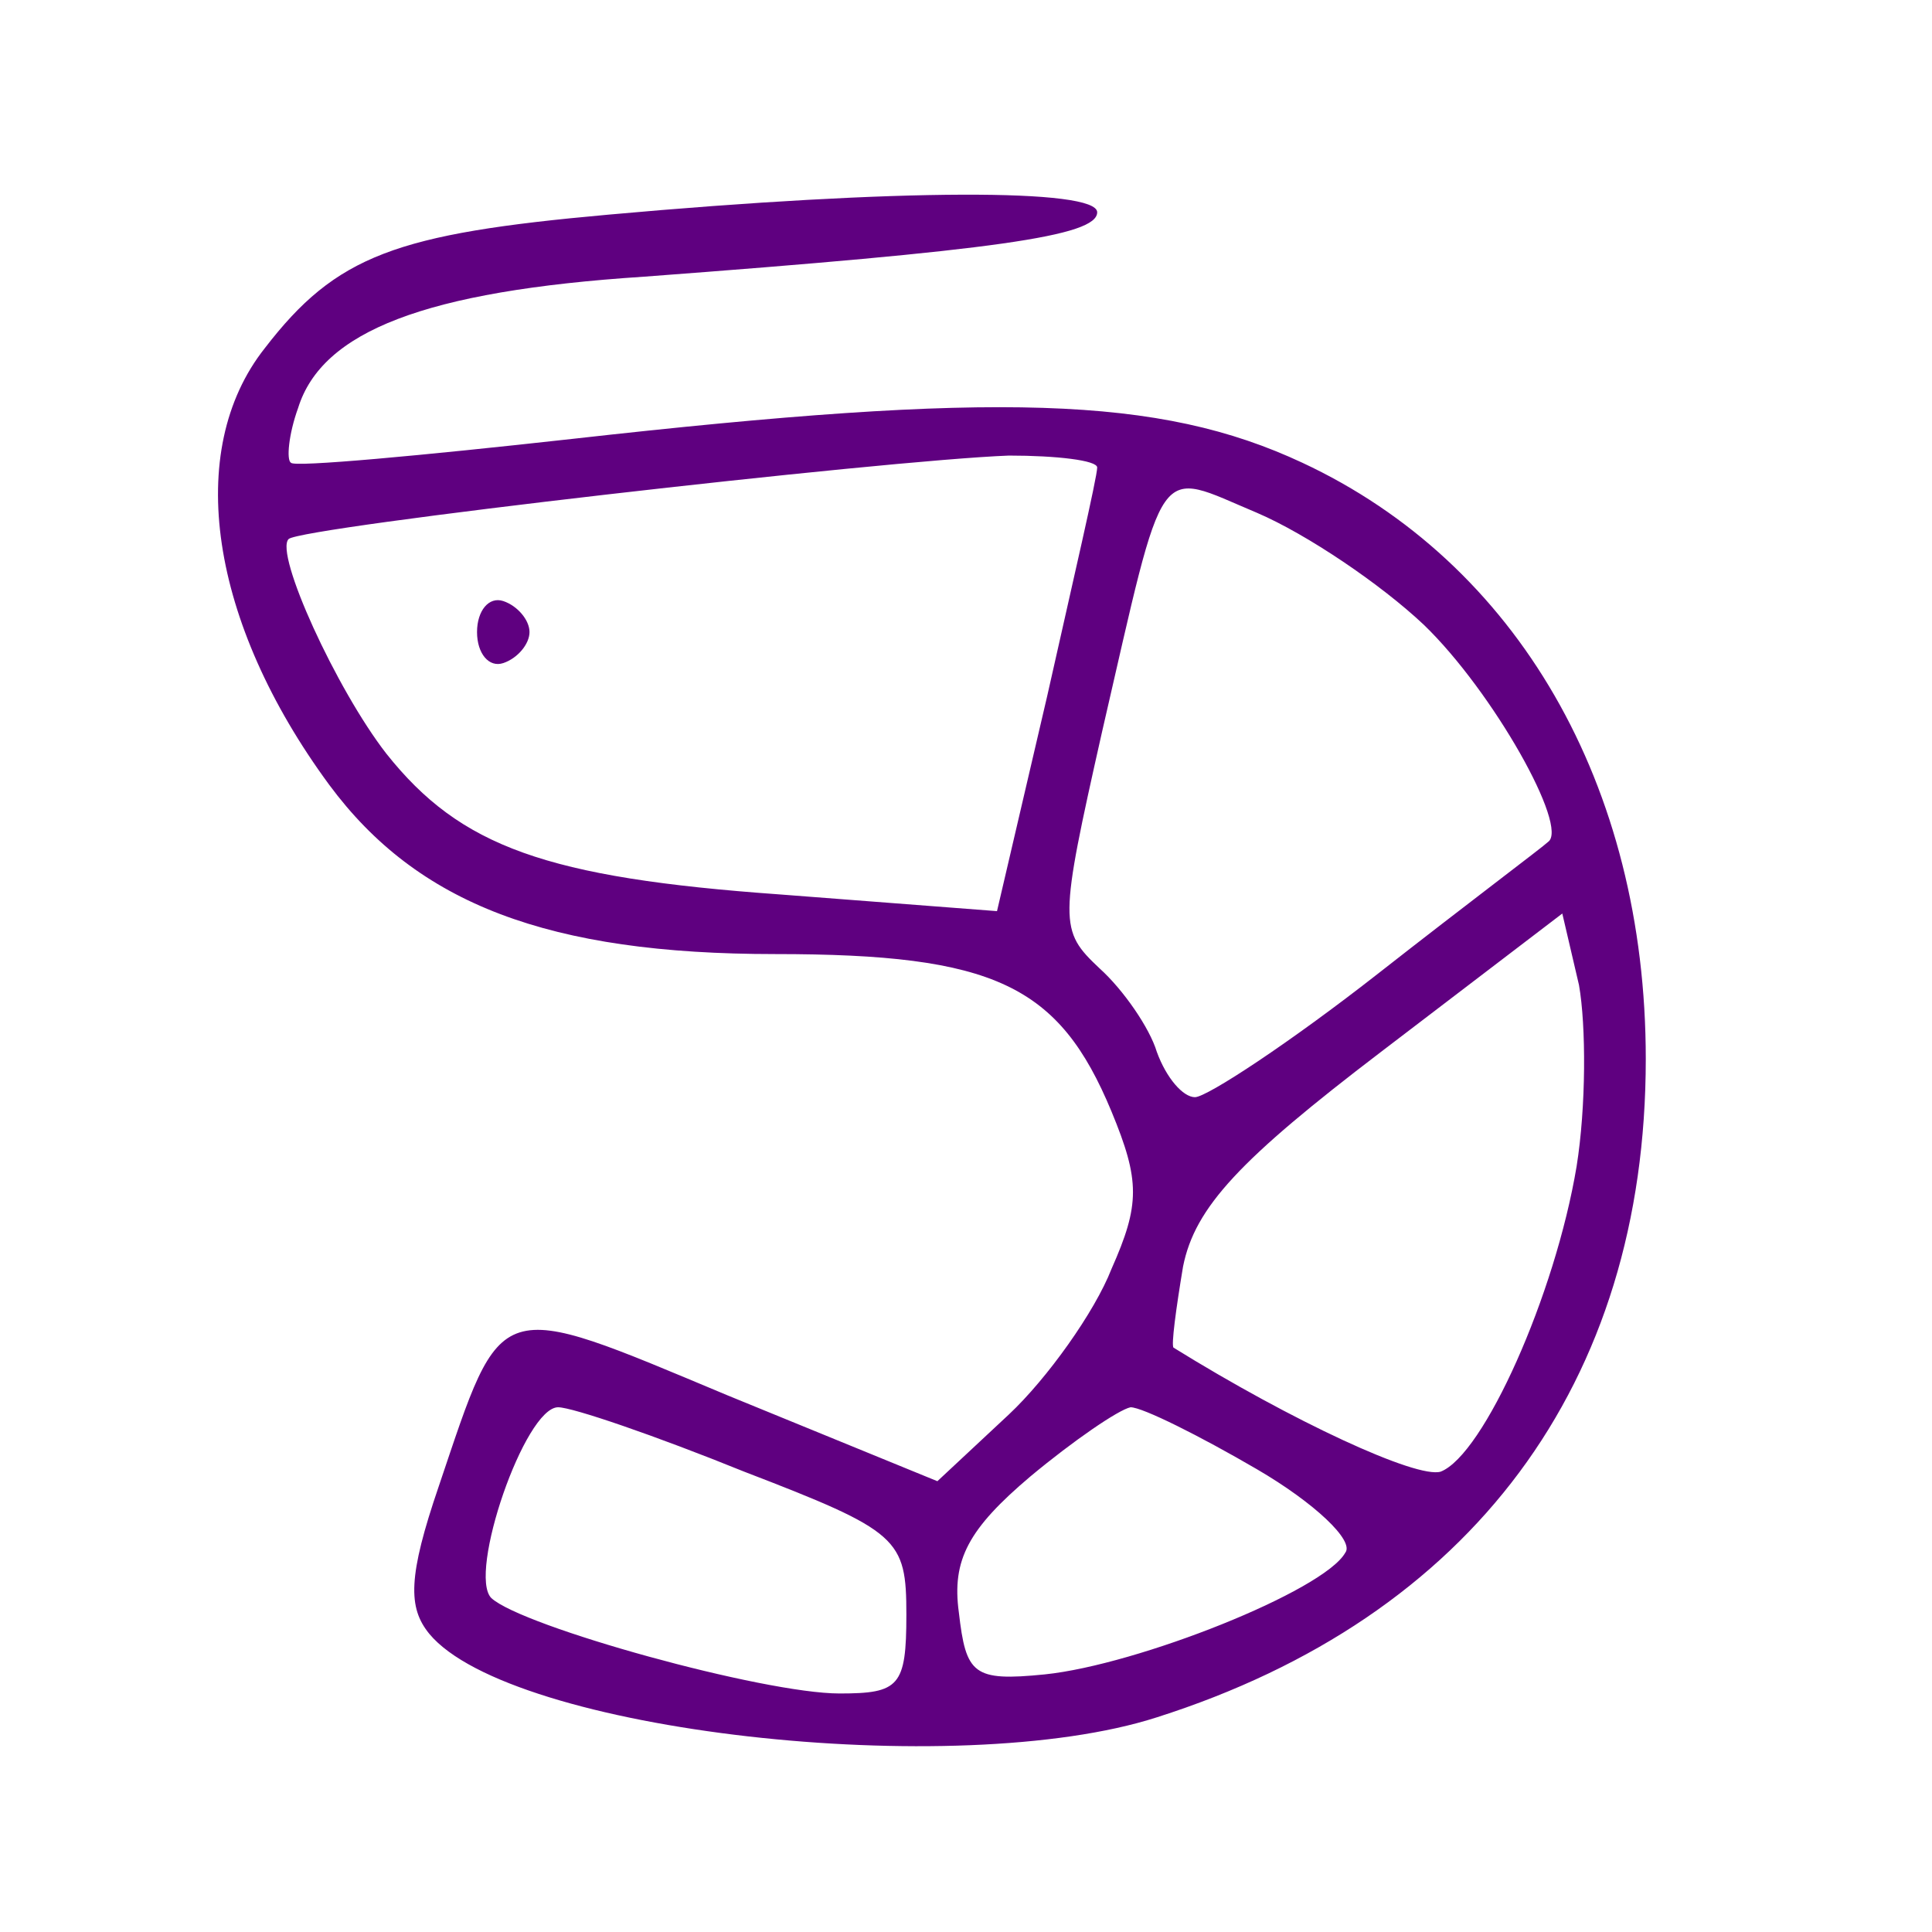
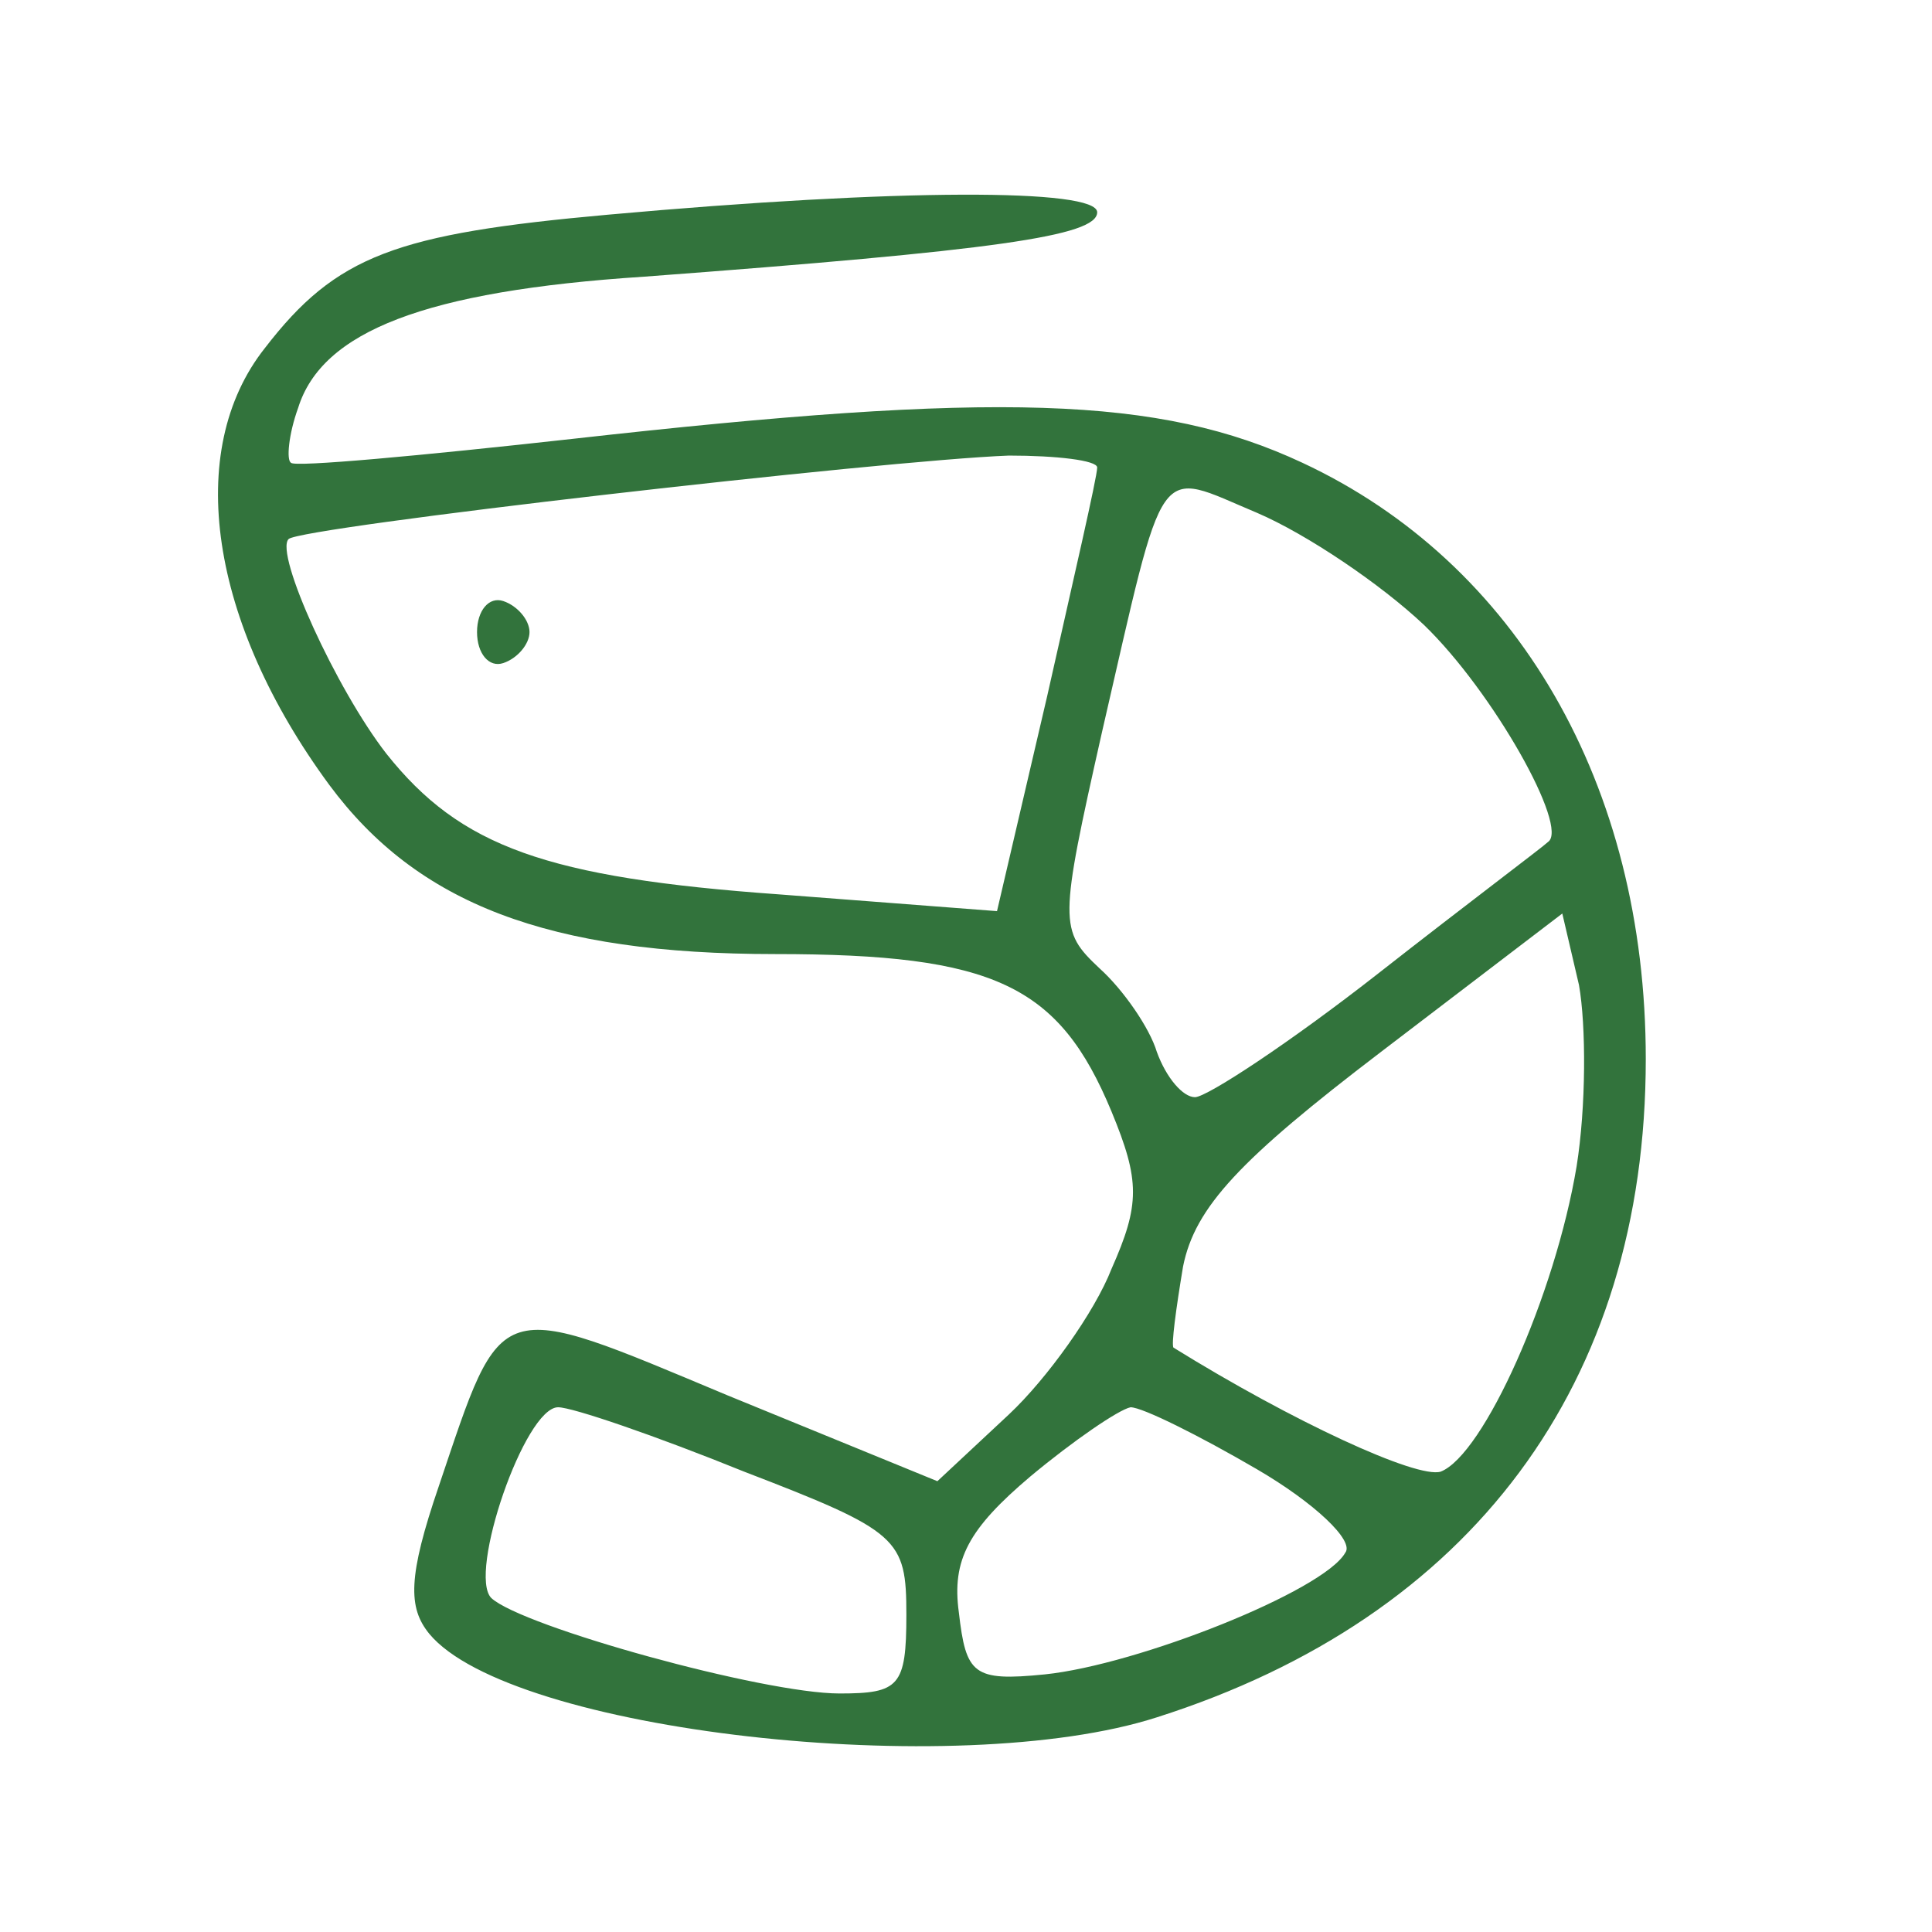
<svg xmlns="http://www.w3.org/2000/svg" version="1.0" width="81pt" height="81pt" viewBox="0 0 81 81" preserveAspectRatio="xMidYMid meet">
-   <g transform="translate(0,81) scale(0.1,-0.1)" fill="#5f0080" stroke="none">
+   <g transform="translate(0,81) scale(0.1,-0.1)" fill="#32733c" stroke="none">
    <path d="M255 720 c-89 -8 -114 -17 -144 -56 -34 -43 -23 -115 27 -183 37 -50 92 -71 187 -71 92 0 119 -13 141 -66 12 -29 12 -39 0 -66 -7 -18 -27 -46 -43 -61 l-30 -28 -88 36 c-98 41 -94 42 -121 -38 -13 -38 -13 -51 -4 -62 34 -41 221 -62 305 -35 132 42 205 140 205 276 0 115 -54 208 -144 250 -60 28 -128 30 -306 10 -63 -7 -117 -12 -118 -10 -2 1 -1 12 3 23 10 32 53 49 145 55 147 11 190 17 190 27 0 10 -83 10 -205 -1z m205 -106 c0 -4 -10 -47 -21 -96 l-21 -90 -91 7 c-98 7 -134 20 -165 59 -21 27 -47 84 -41 90 5 5 249 33 302 35 20 0 37 -2 37 -5z m137 -66 c29 -28 61 -85 52 -91 -2 -2 -34 -26 -71 -55 -37 -29 -72 -52 -77 -52 -5 0 -12 8 -16 19 -3 10 -14 26 -24 35 -17 16 -17 19 1 99 27 117 22 110 65 92 21 -9 52 -30 70 -47z m64 -227 c-9 -54 -39 -121 -57 -128 -10 -3 -62 21 -112 52 -1 1 1 16 4 34 5 25 24 45 83 90 l76 58 7 -30 c3 -17 3 -51 -1 -76z m-349 -128 c65 -25 68 -28 68 -60 0 -30 -3 -33 -28 -33 -32 0 -133 28 -146 40 -10 10 14 80 28 80 6 0 41 -12 78 -27z m215 1 c24 -14 41 -30 37 -35 -9 -16 -87 -47 -126 -51 -30 -3 -33 0 -36 26 -3 22 4 35 30 57 18 15 37 28 42 29 5 0 29 -12 53 -26z" />
    <path d="M200 545 c0 -9 5 -15 11 -13 6 2 11 8 11 13 0 5 -5 11 -11 13 -6 2 -11 -4 -11 -13z" />
  </g>
</svg>
